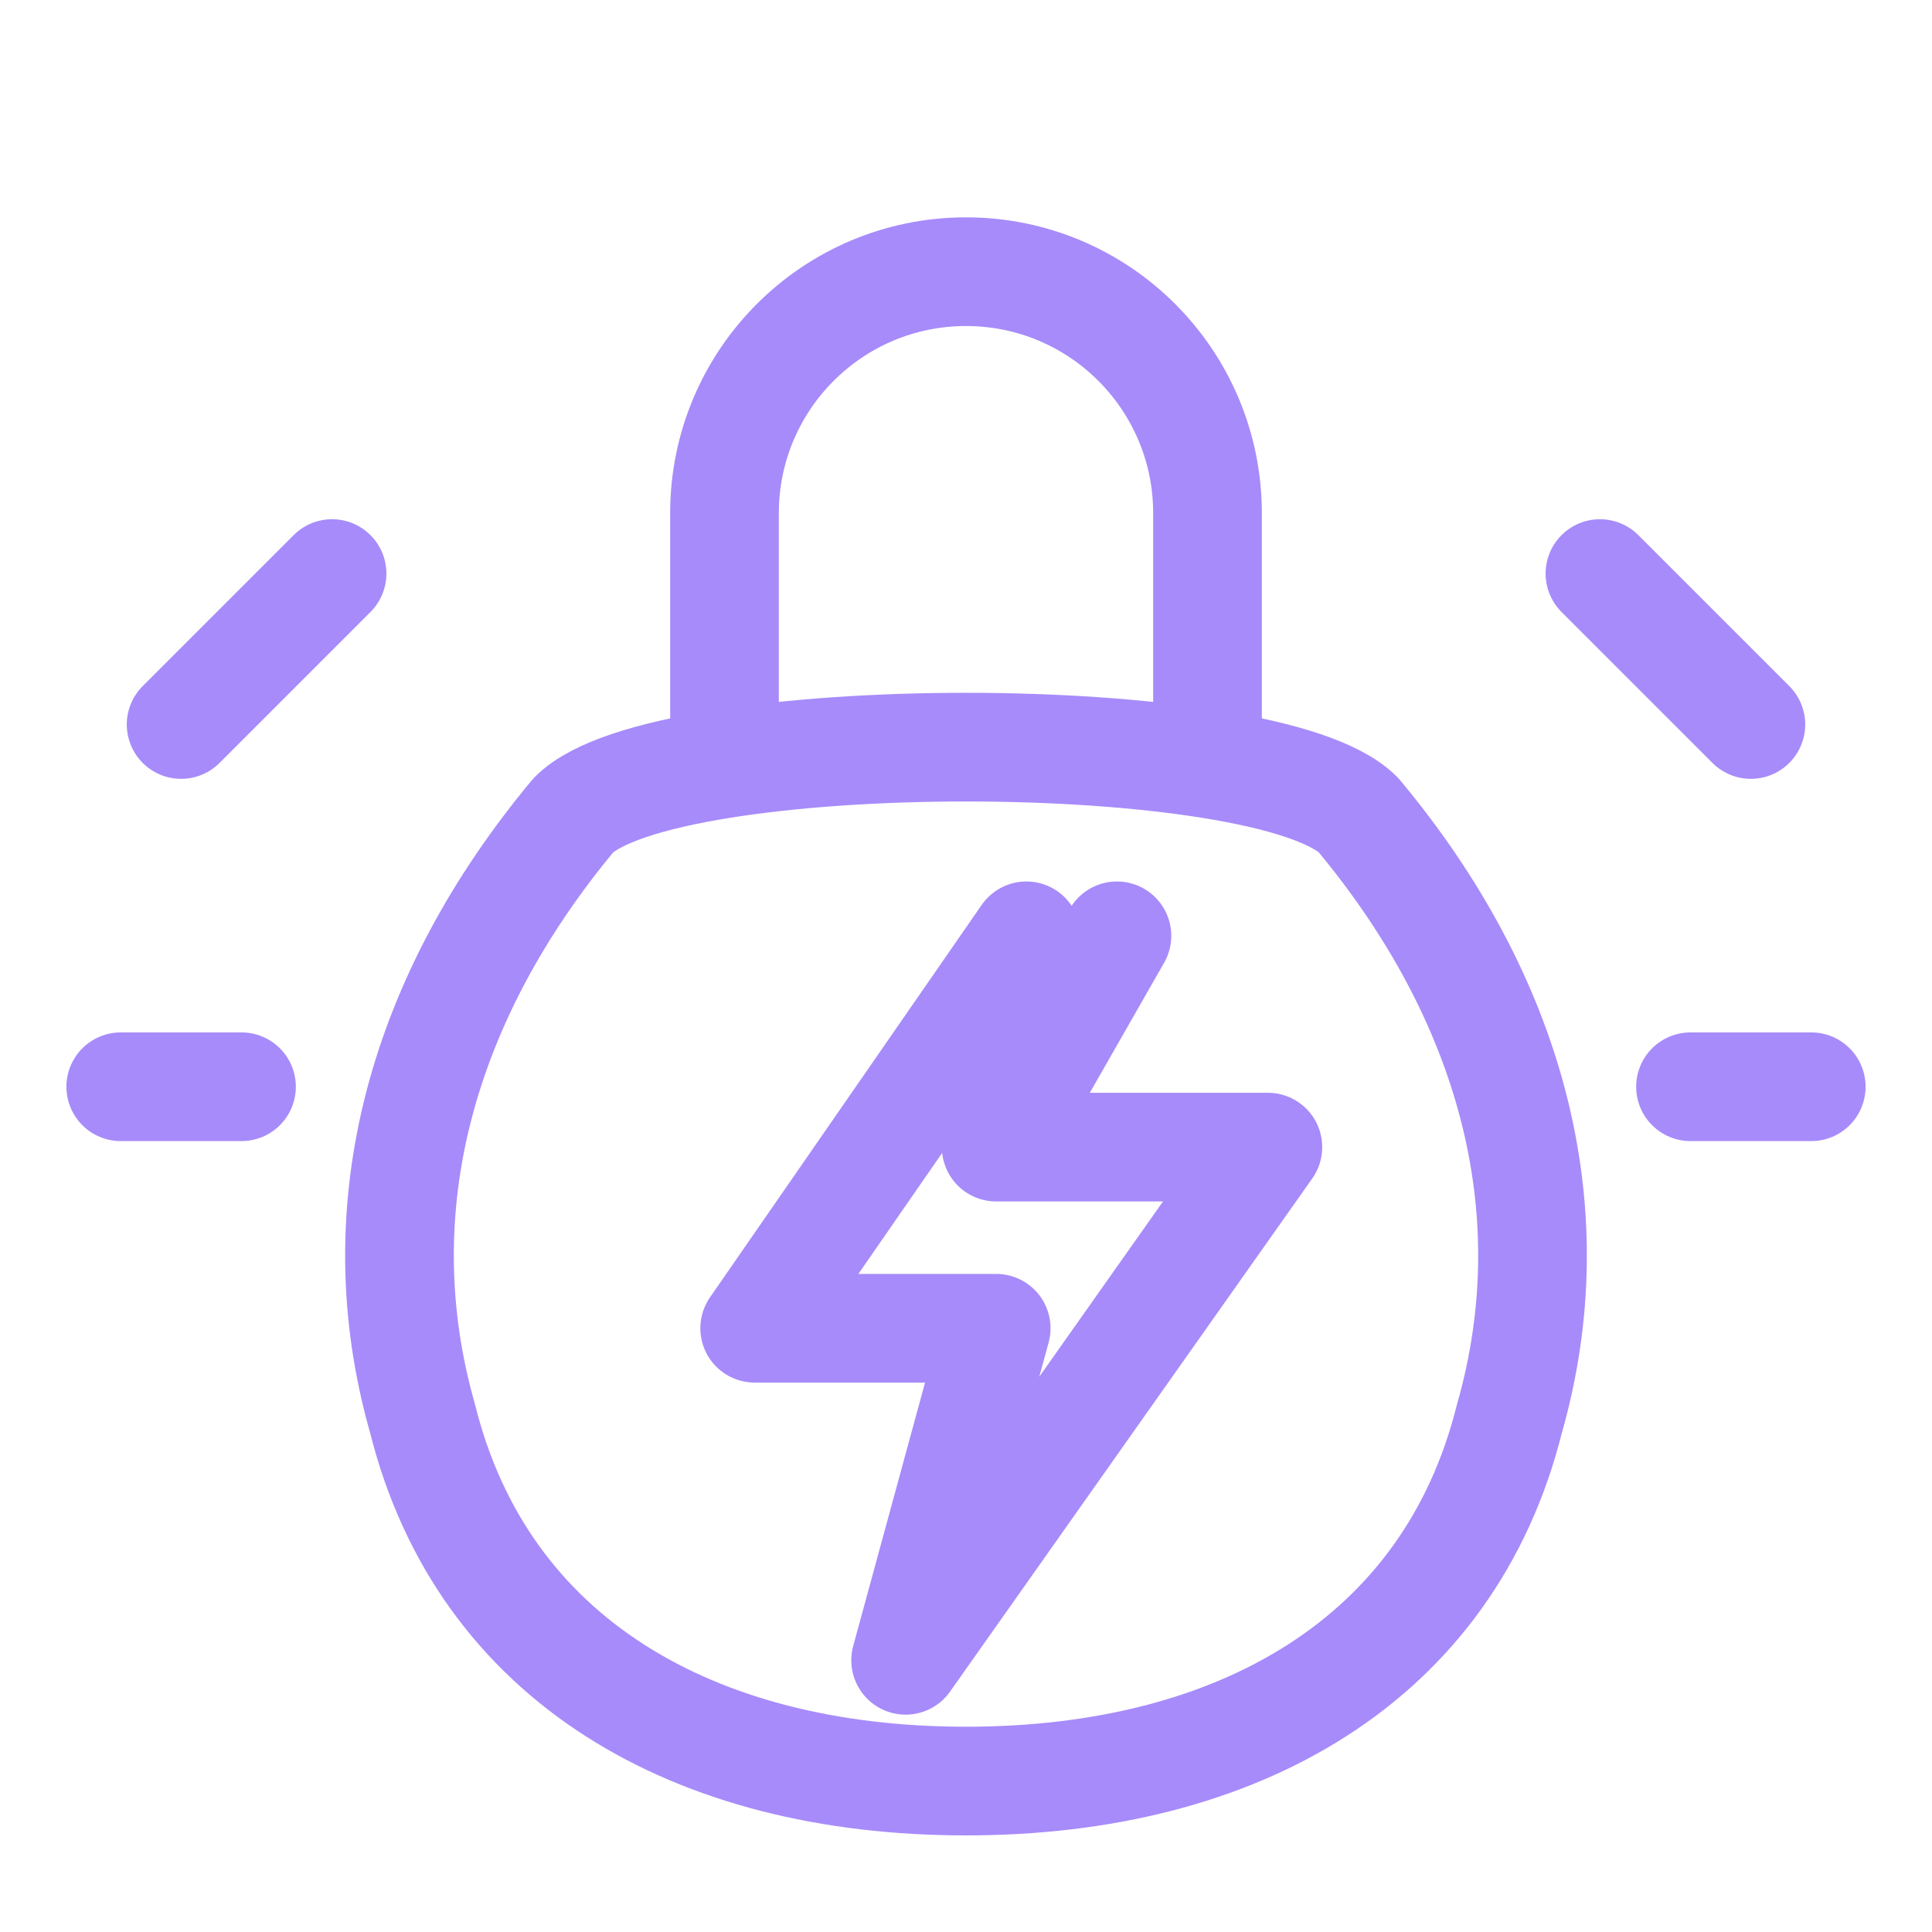
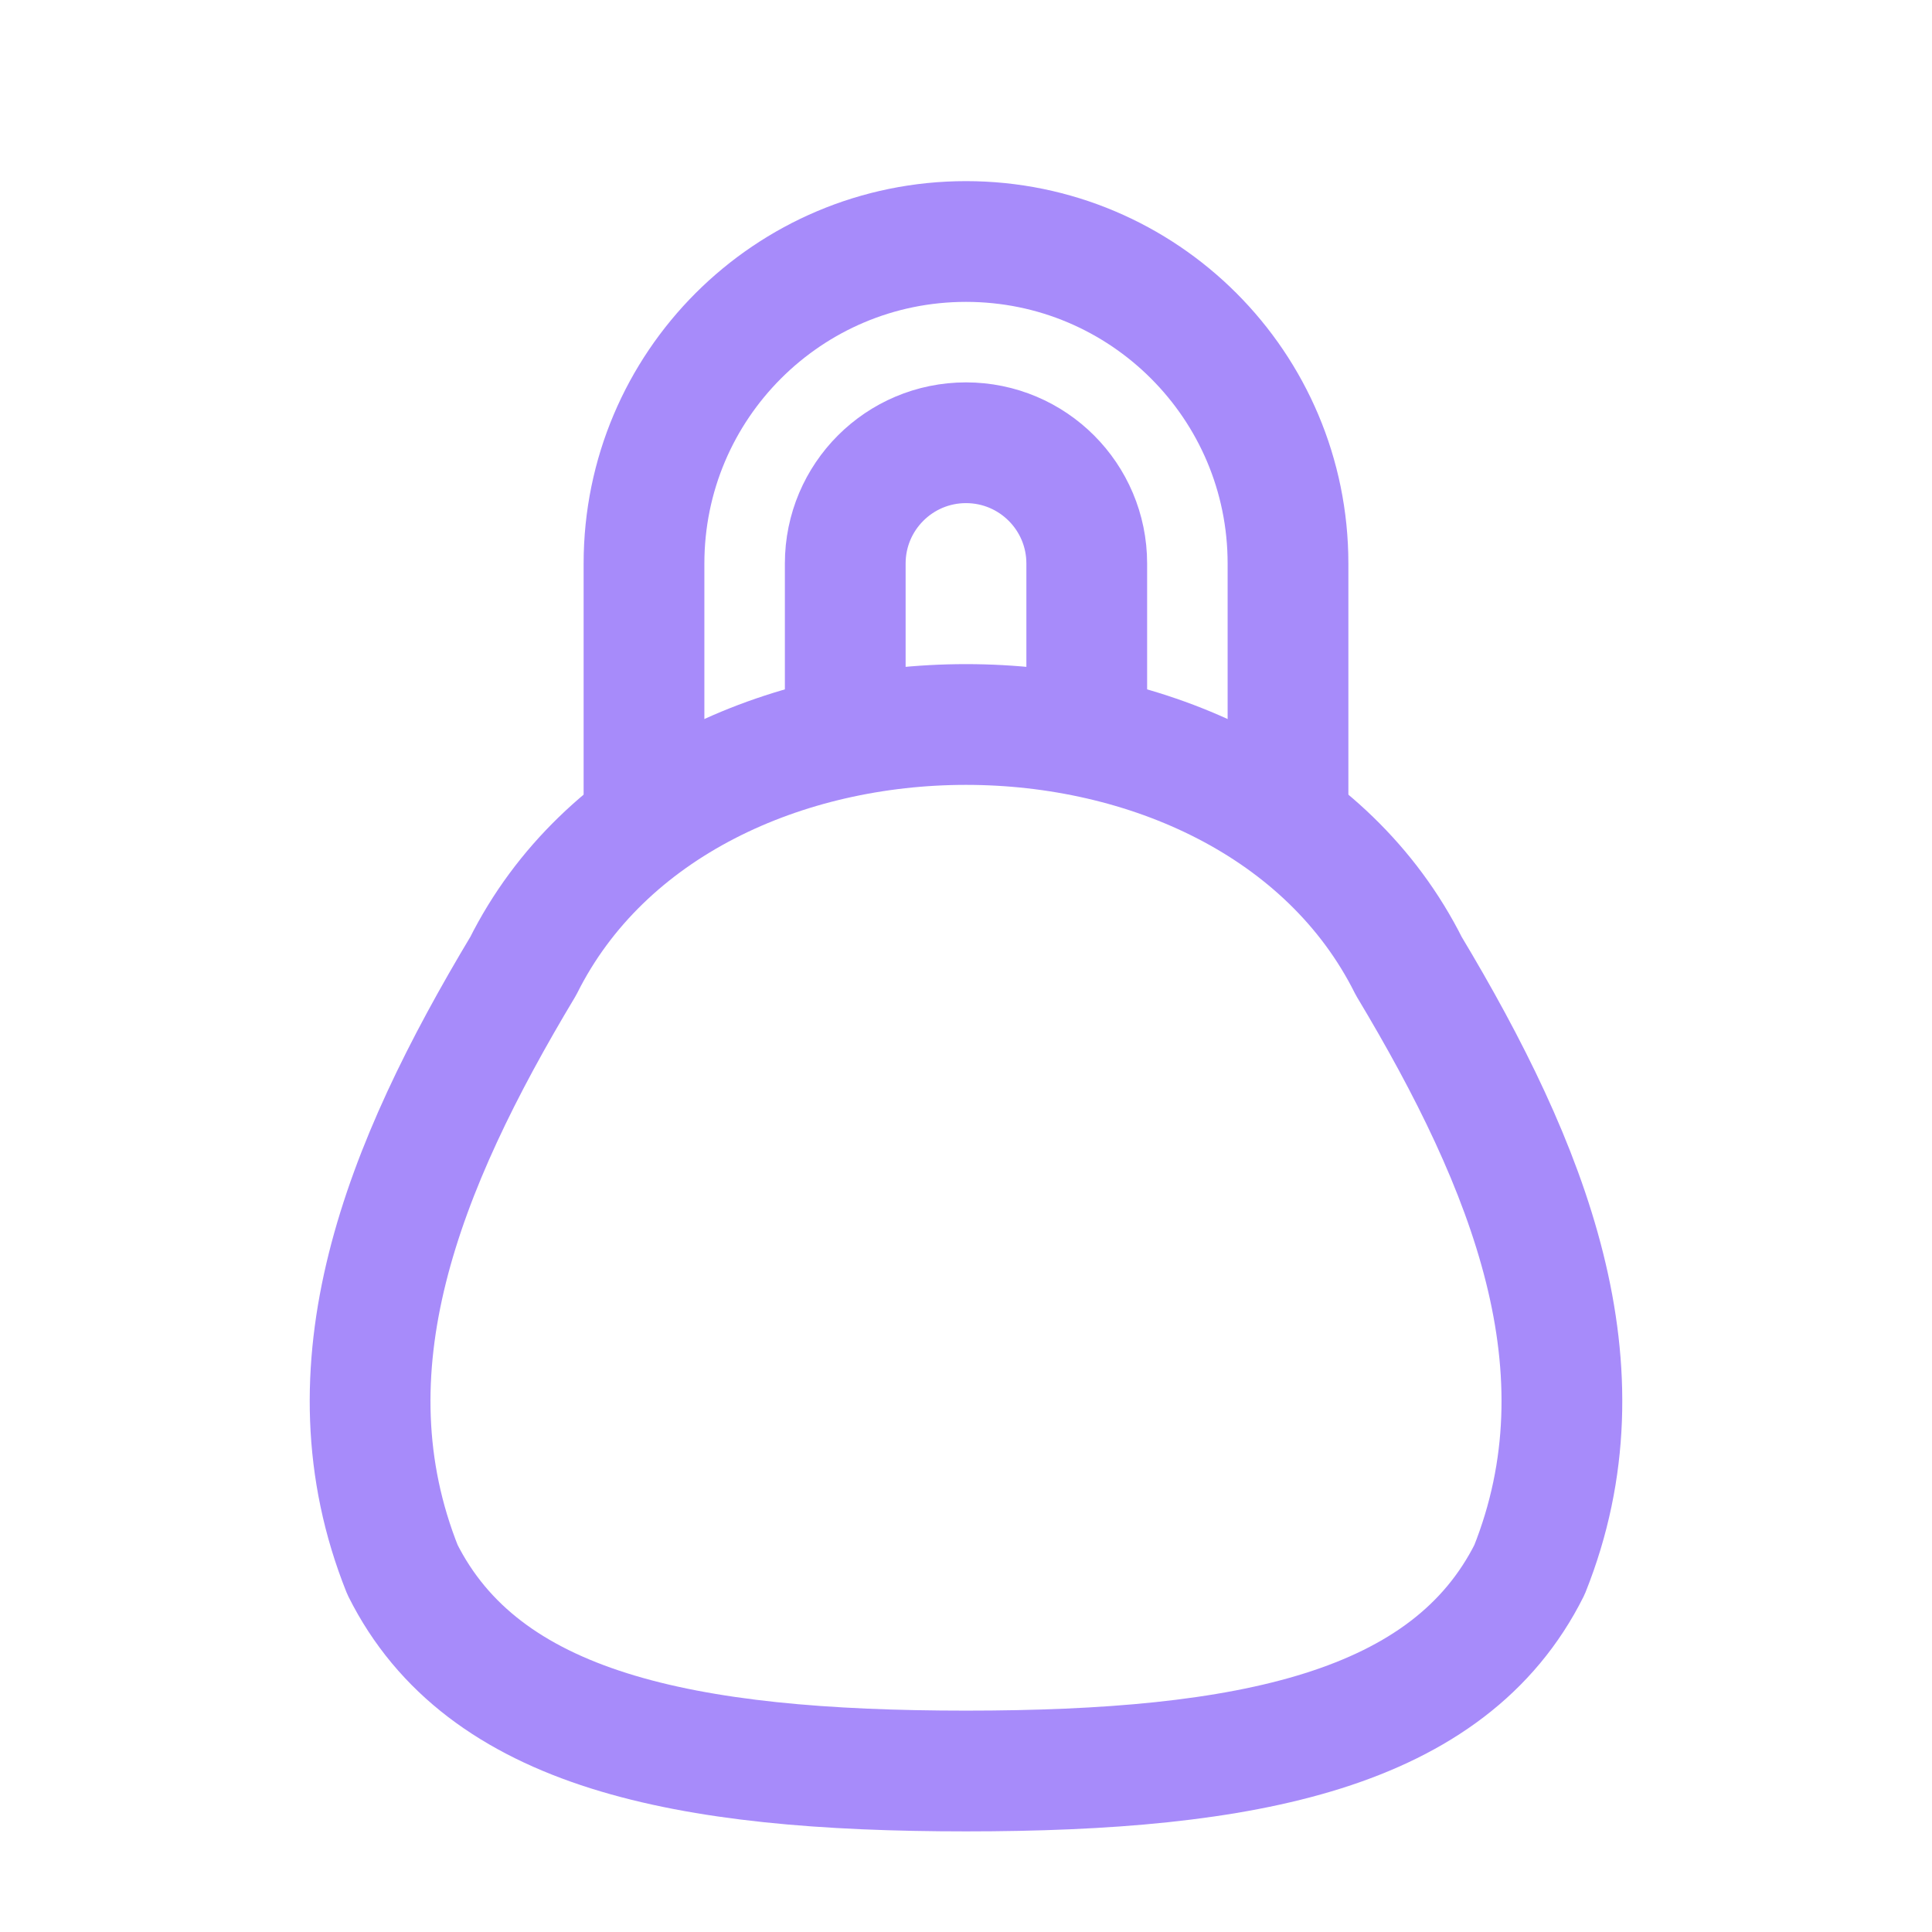
- <svg xmlns="http://www.w3.org/2000/svg" viewBox="0 0 64 64" role="img" aria-label="Cross-training - kettlebell dynamique">
-   <g fill="none" stroke="#a78bfa" stroke-width="3.6" stroke-linecap="round" stroke-linejoin="round">
-     <path d="M24 24v-7a8 8 0 0 1 16 0v7" />
-     <path d="M19 27c-5 6-7 13-5 20 2 8 9 12 18 12s16-4 18-12c2-7 0-14-5-20-3-3-23-3-26 0z" />
-     <path d="m34 31-9 13h8l-3 11 12-17h-9l4-7" />
-     <path d="m11 19-5 5m47-5 5 5M8 36H4m52 0h4" />
+ <svg xmlns="http://www.w3.org/2000/svg" viewBox="0 0 48 48">
+   <g fill="none" stroke="#a78bfa" stroke-width="3" stroke-linecap="round" stroke-linejoin="round">
+     <path d="M16 20v-6a8 8 0 0 1 16 0v6M21 18v-4a3 3 0 0 1 6 0v4" />
+     <path d="M13 24c-3 5-5 10-3 15 2 4 7 5 14 5s12-1 14-5c2-5 0-10-3-15-4-8-18-8-22 0Z" />
  </g>
</svg>
